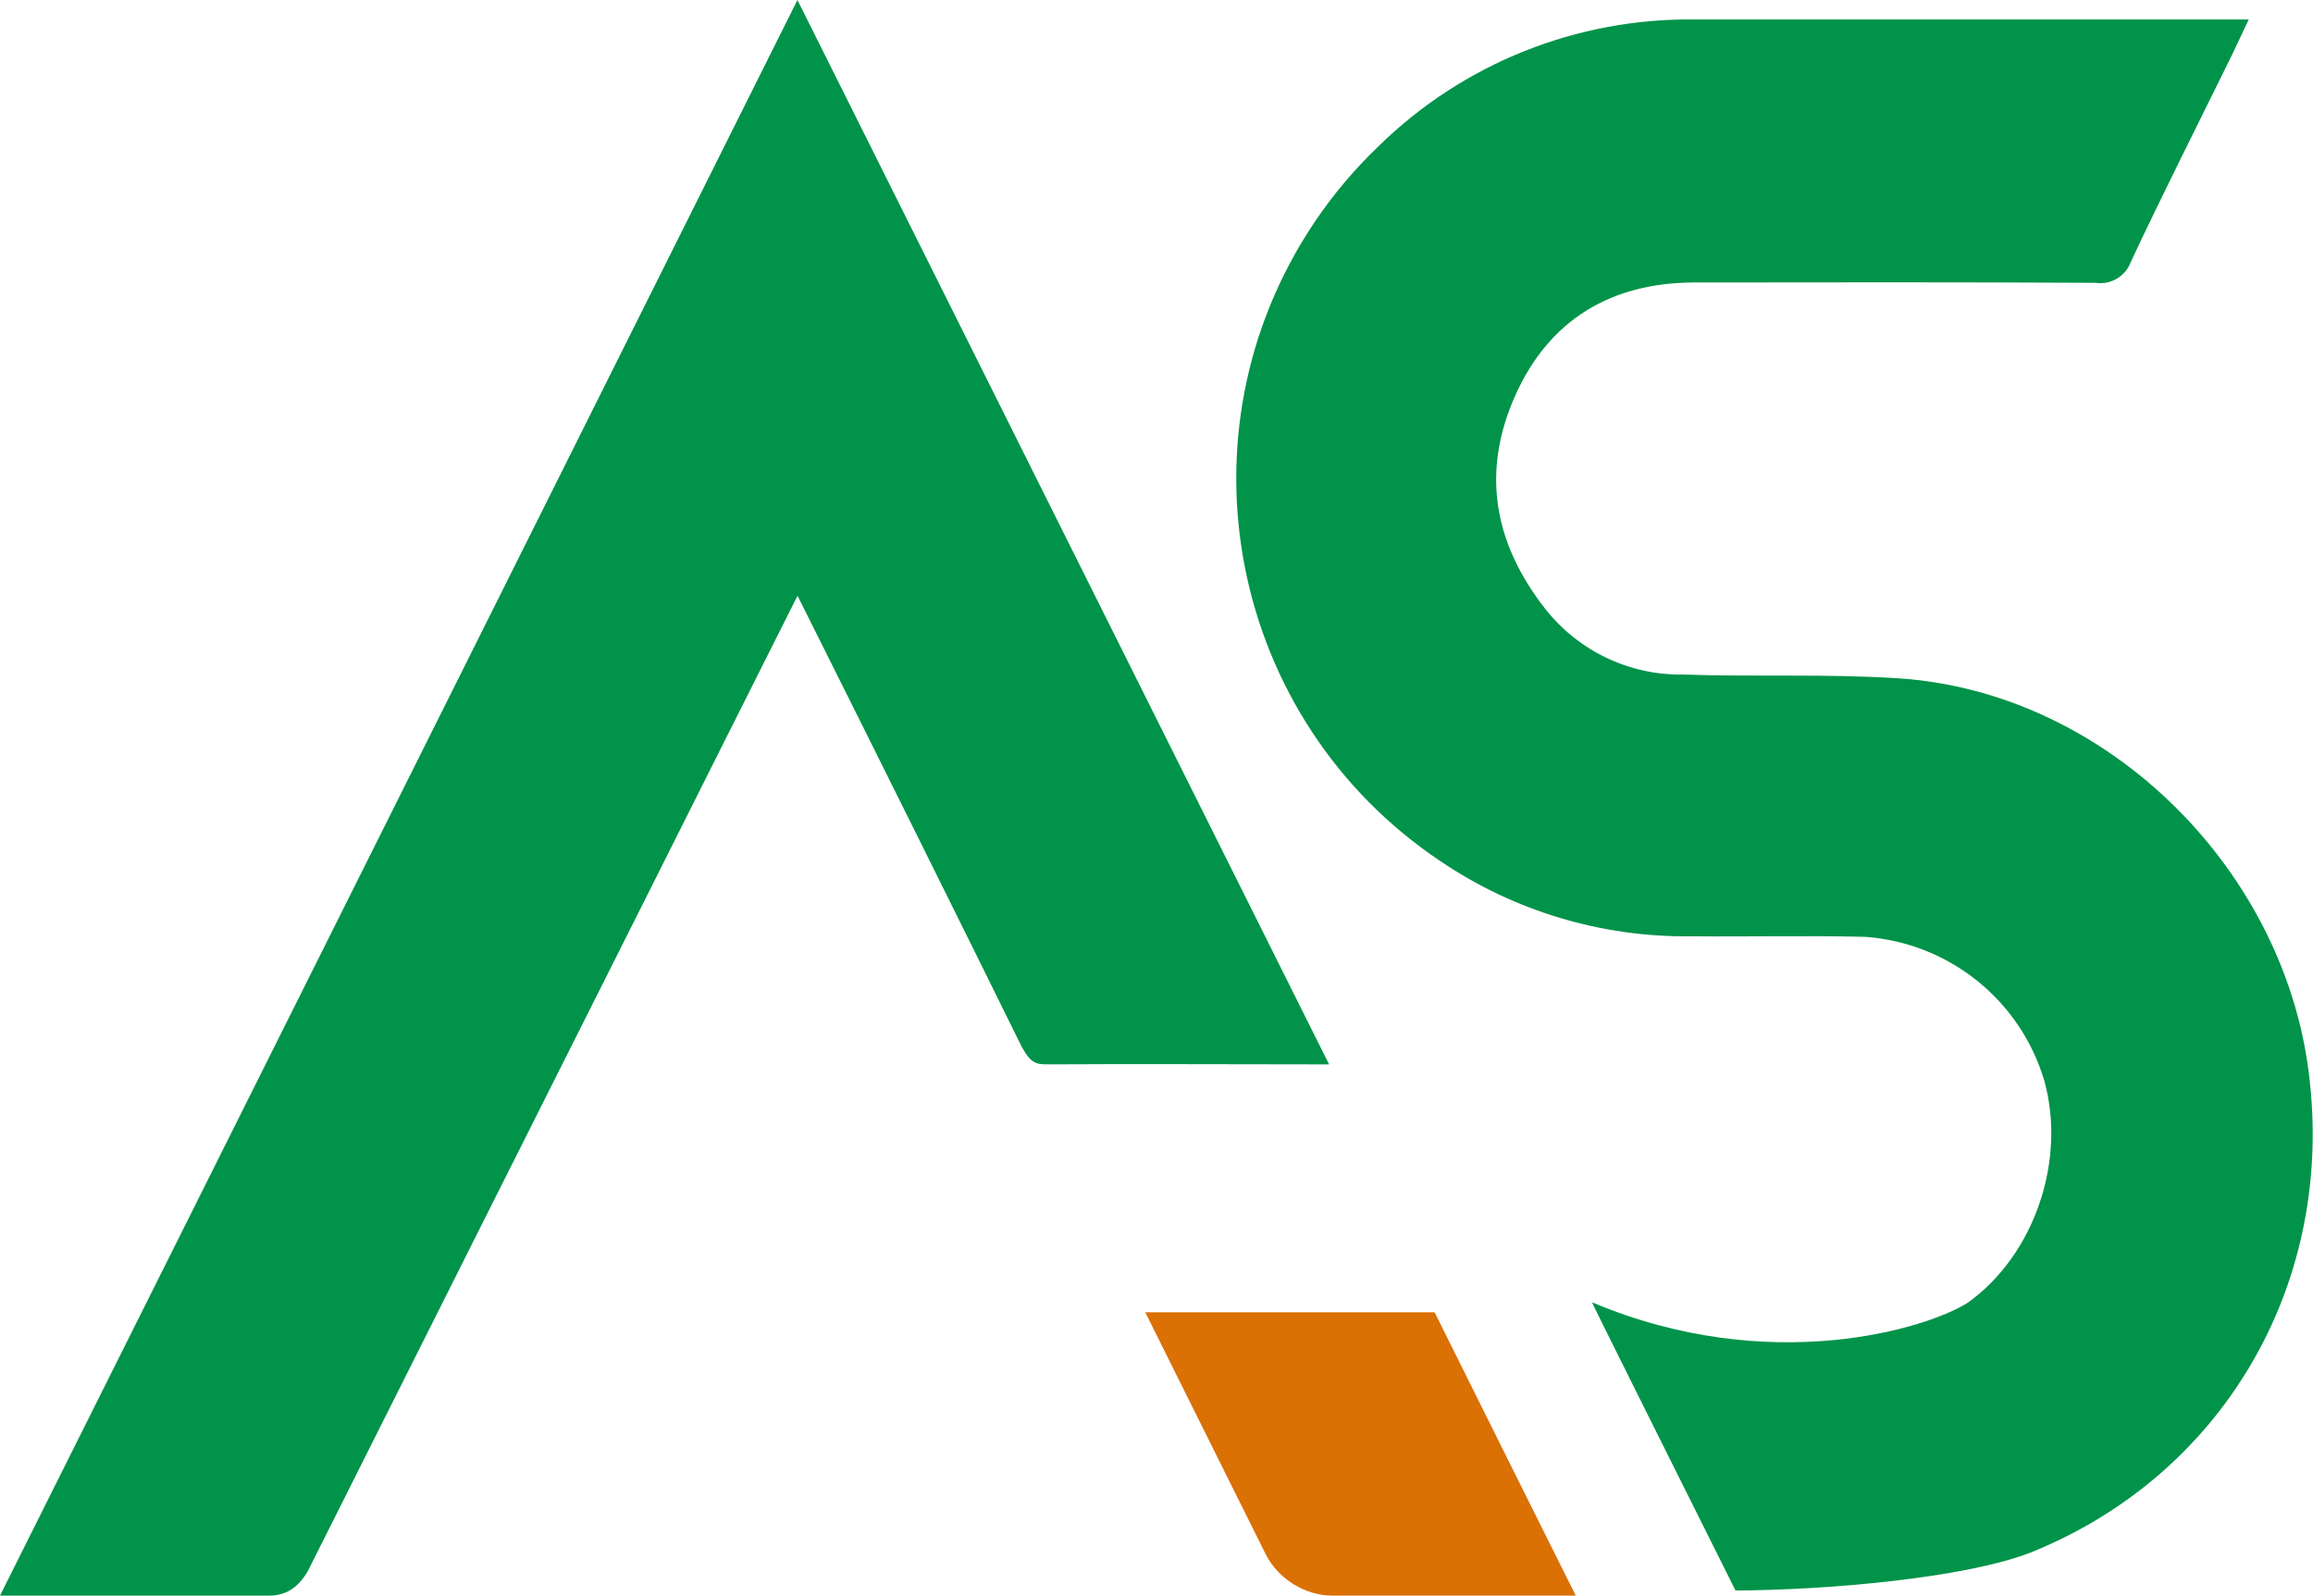
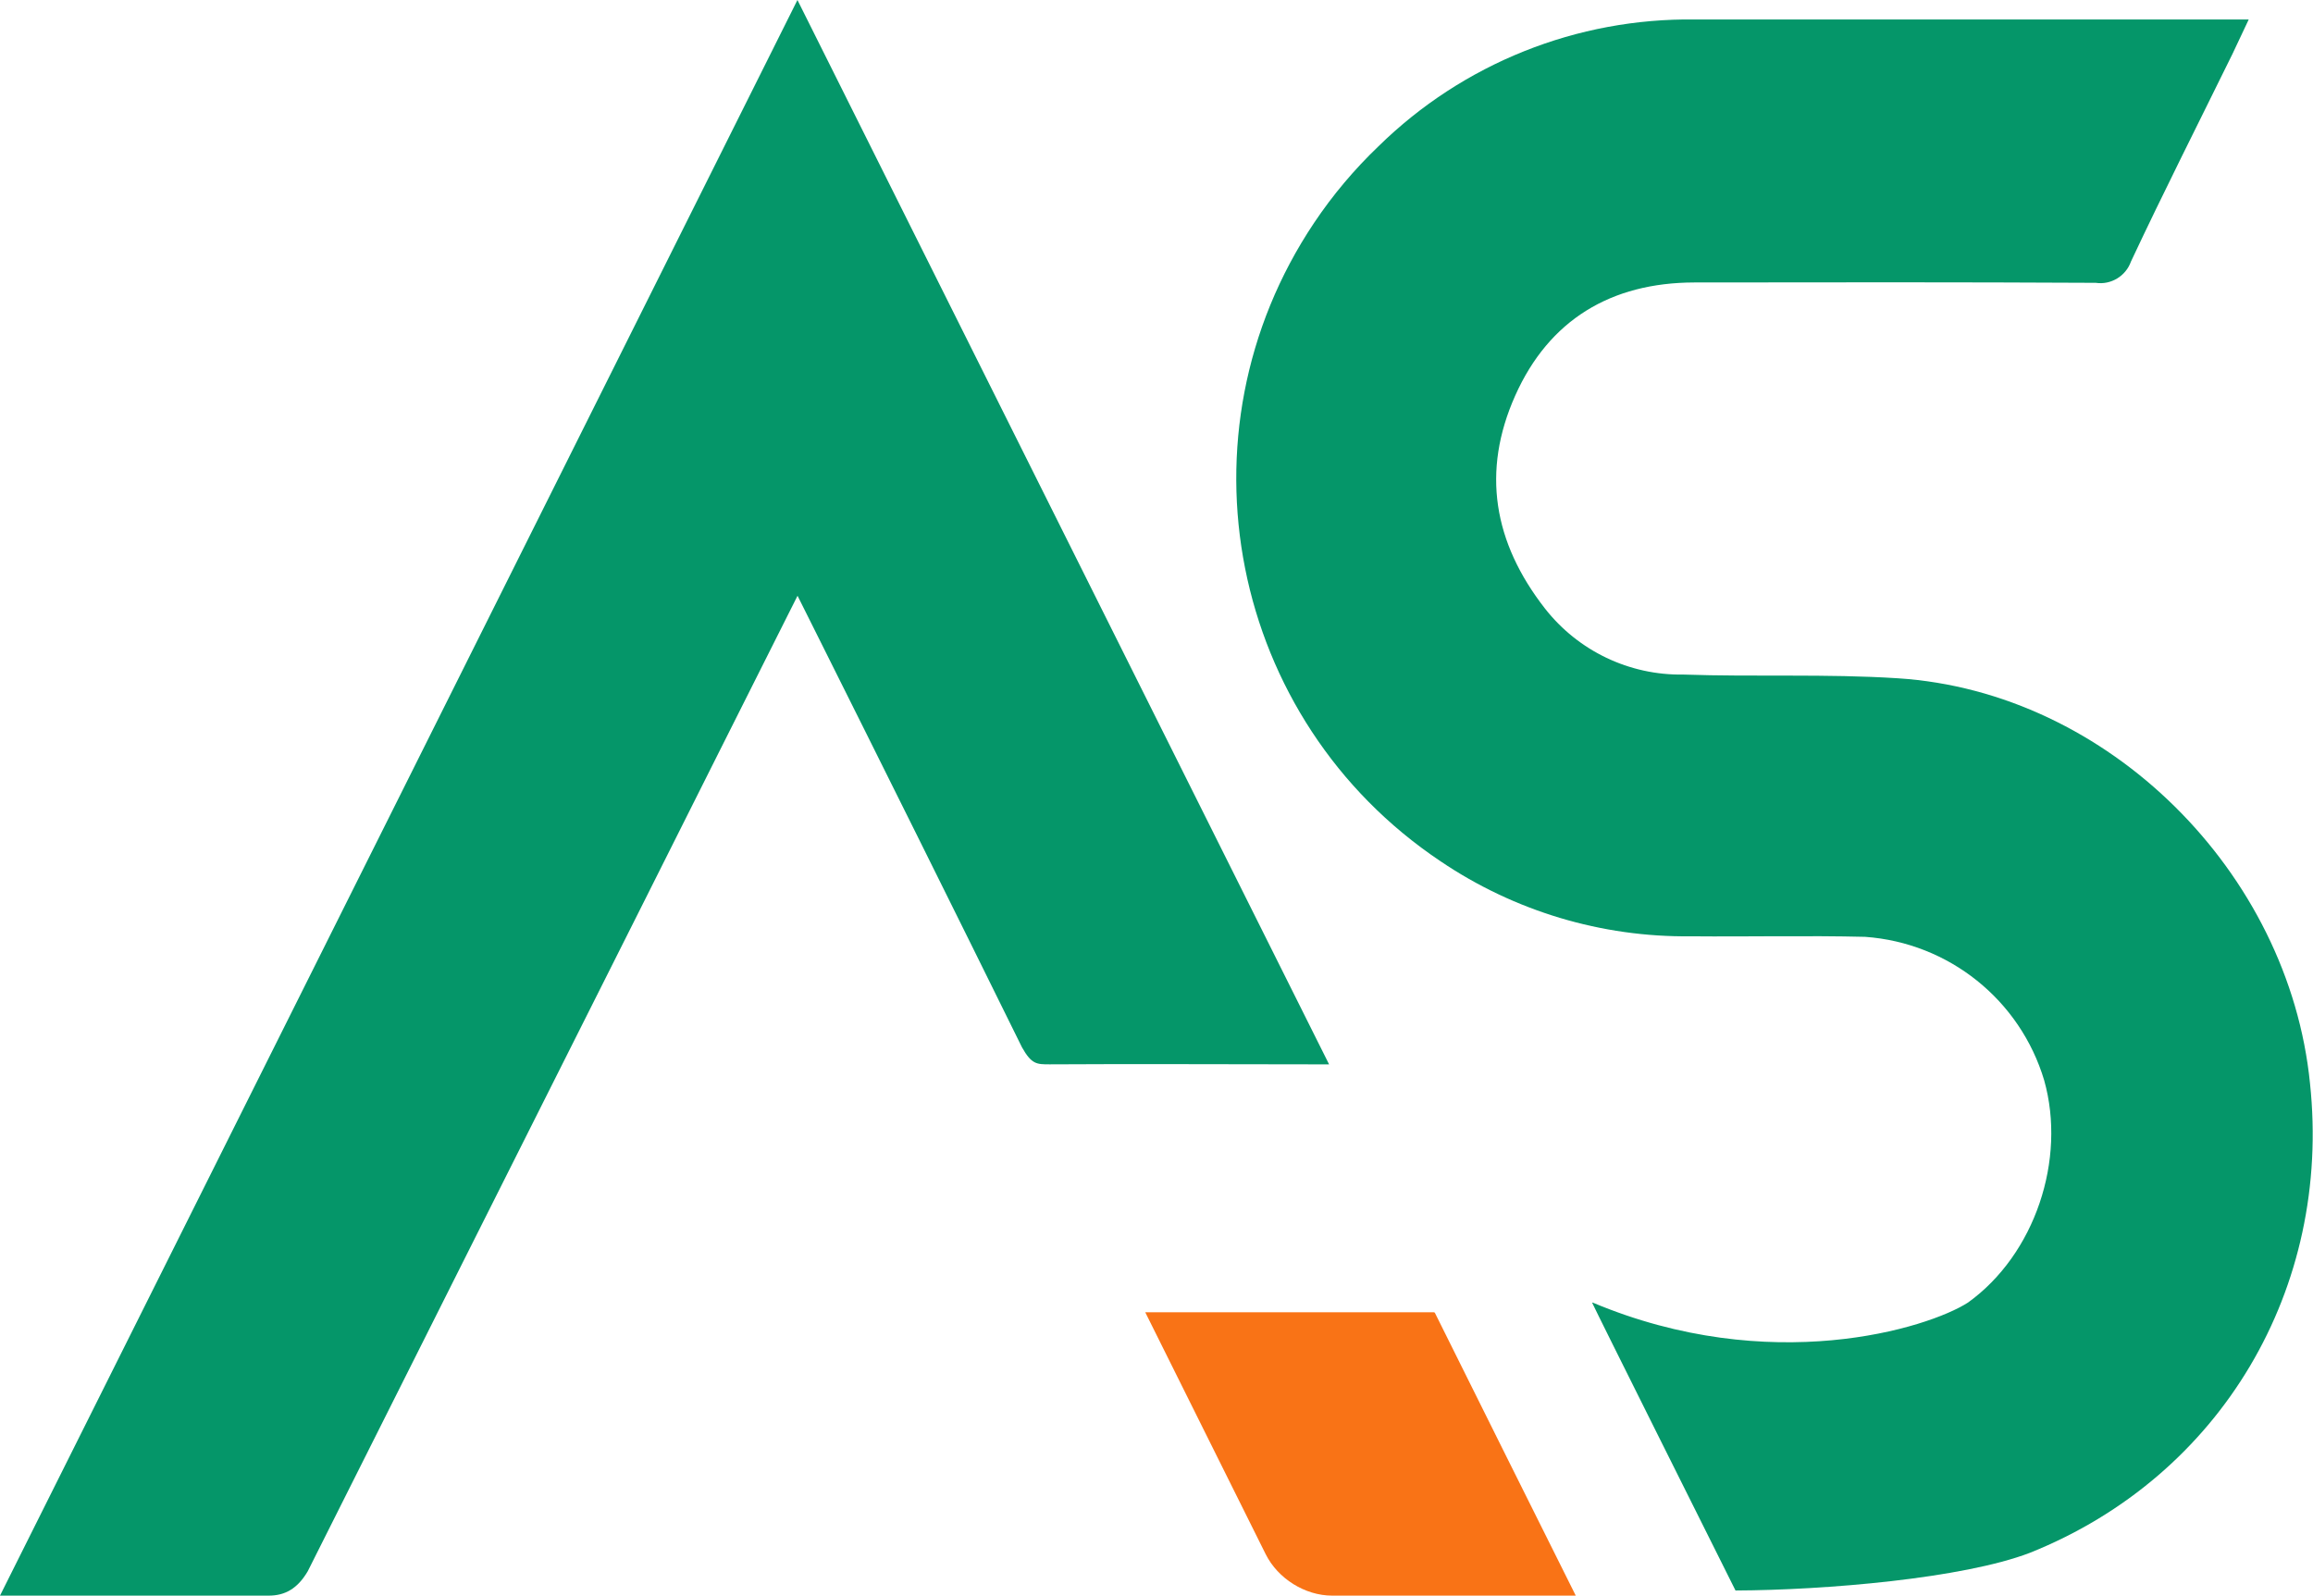
<svg xmlns="http://www.w3.org/2000/svg" id="Capa_2" data-name="Capa 2" viewBox="0 0 130.61 90.1">
  <defs>
    <style>
      .cls-1 {
-         fill: #db7005;
+         fill: #f97316;
      }

      .cls-1, .cls-2 {
        fill-rule: evenodd;
      }

      .cls-2 {
-         fill: #009349;
+         fill: #059669;
      }
    </style>
  </defs>
  <g id="Capa_1-2" data-name="Capa 1">
    <g>
      <path id="Trazado_123" data-name="Trazado 123" class="cls-2" d="M89.93,73.55c10.03,4.22,18.93,1.46,21.2,0,3.78-2.72,5.56-8.07,4.3-12.55-1.36-4.54-5.38-7.76-10.11-8.1-3.28-.08-6.56,0-9.84-.03-5.04.06-9.97-1.42-14.14-4.24-11.92-7.98-15.12-24.12-7.14-36.04,1.05-1.57,2.27-3.02,3.64-4.33,4.77-4.68,11.21-7.25,17.88-7.16,10,0,20,0,29.99,0h1.27c-.35.73-.62,1.33-.91,1.93-1.92,3.91-3.89,7.8-5.74,11.74-.29.82-1.13,1.33-1.99,1.2-7.56-.04-15.12-.03-22.67-.02-4.7.01-8.2,2.11-10.11,6.39s-1.23,8.29,1.68,12.02c1.88,2.4,4.77,3.78,7.81,3.73,4.03.14,8.08-.05,12.11.21,11.9.76,22.09,10.96,23.28,22.87,1.23,11.57-5,22.18-15.81,26.51-3.78,1.45-11.57,2.11-16.63,2.13-1.34-2.69-7.77-15.54-8.09-16.24Z" />
      <path id="Trazado_124" data-name="Trazado 124" class="cls-2" d="M45.03,33.65c-3.02,6-5.89,11.73-8.76,17.45-6.3,12.54-12.6,25.08-18.89,37.62-.58.99-1.29,1.38-2.21,1.38H0C15.02,60.05,29.98,30.13,45.03,0c10.04,20.1,20.02,40.09,30.02,60.1-.45,0-.75,0-1.04,0-4.91,0-9.83-.03-14.74,0-.73,0-1.02,0-1.56-.96-3.93-7.97-7.89-15.93-11.86-23.87-.23-.46-.46-.91-.81-1.62Z" />
      <path id="Trazado_125" data-name="Trazado 125" class="cls-1" d="M88.98,90.1h-7.48c-1.5,0-4.24,0-6.27,0-1.54,0-3.07-.96-3.76-2.34l-6.8-13.66h16.29s.05,0,.07.04c.43.87,7.73,15.54,7.95,15.96Z" />
    </g>
  </g>
</svg>
